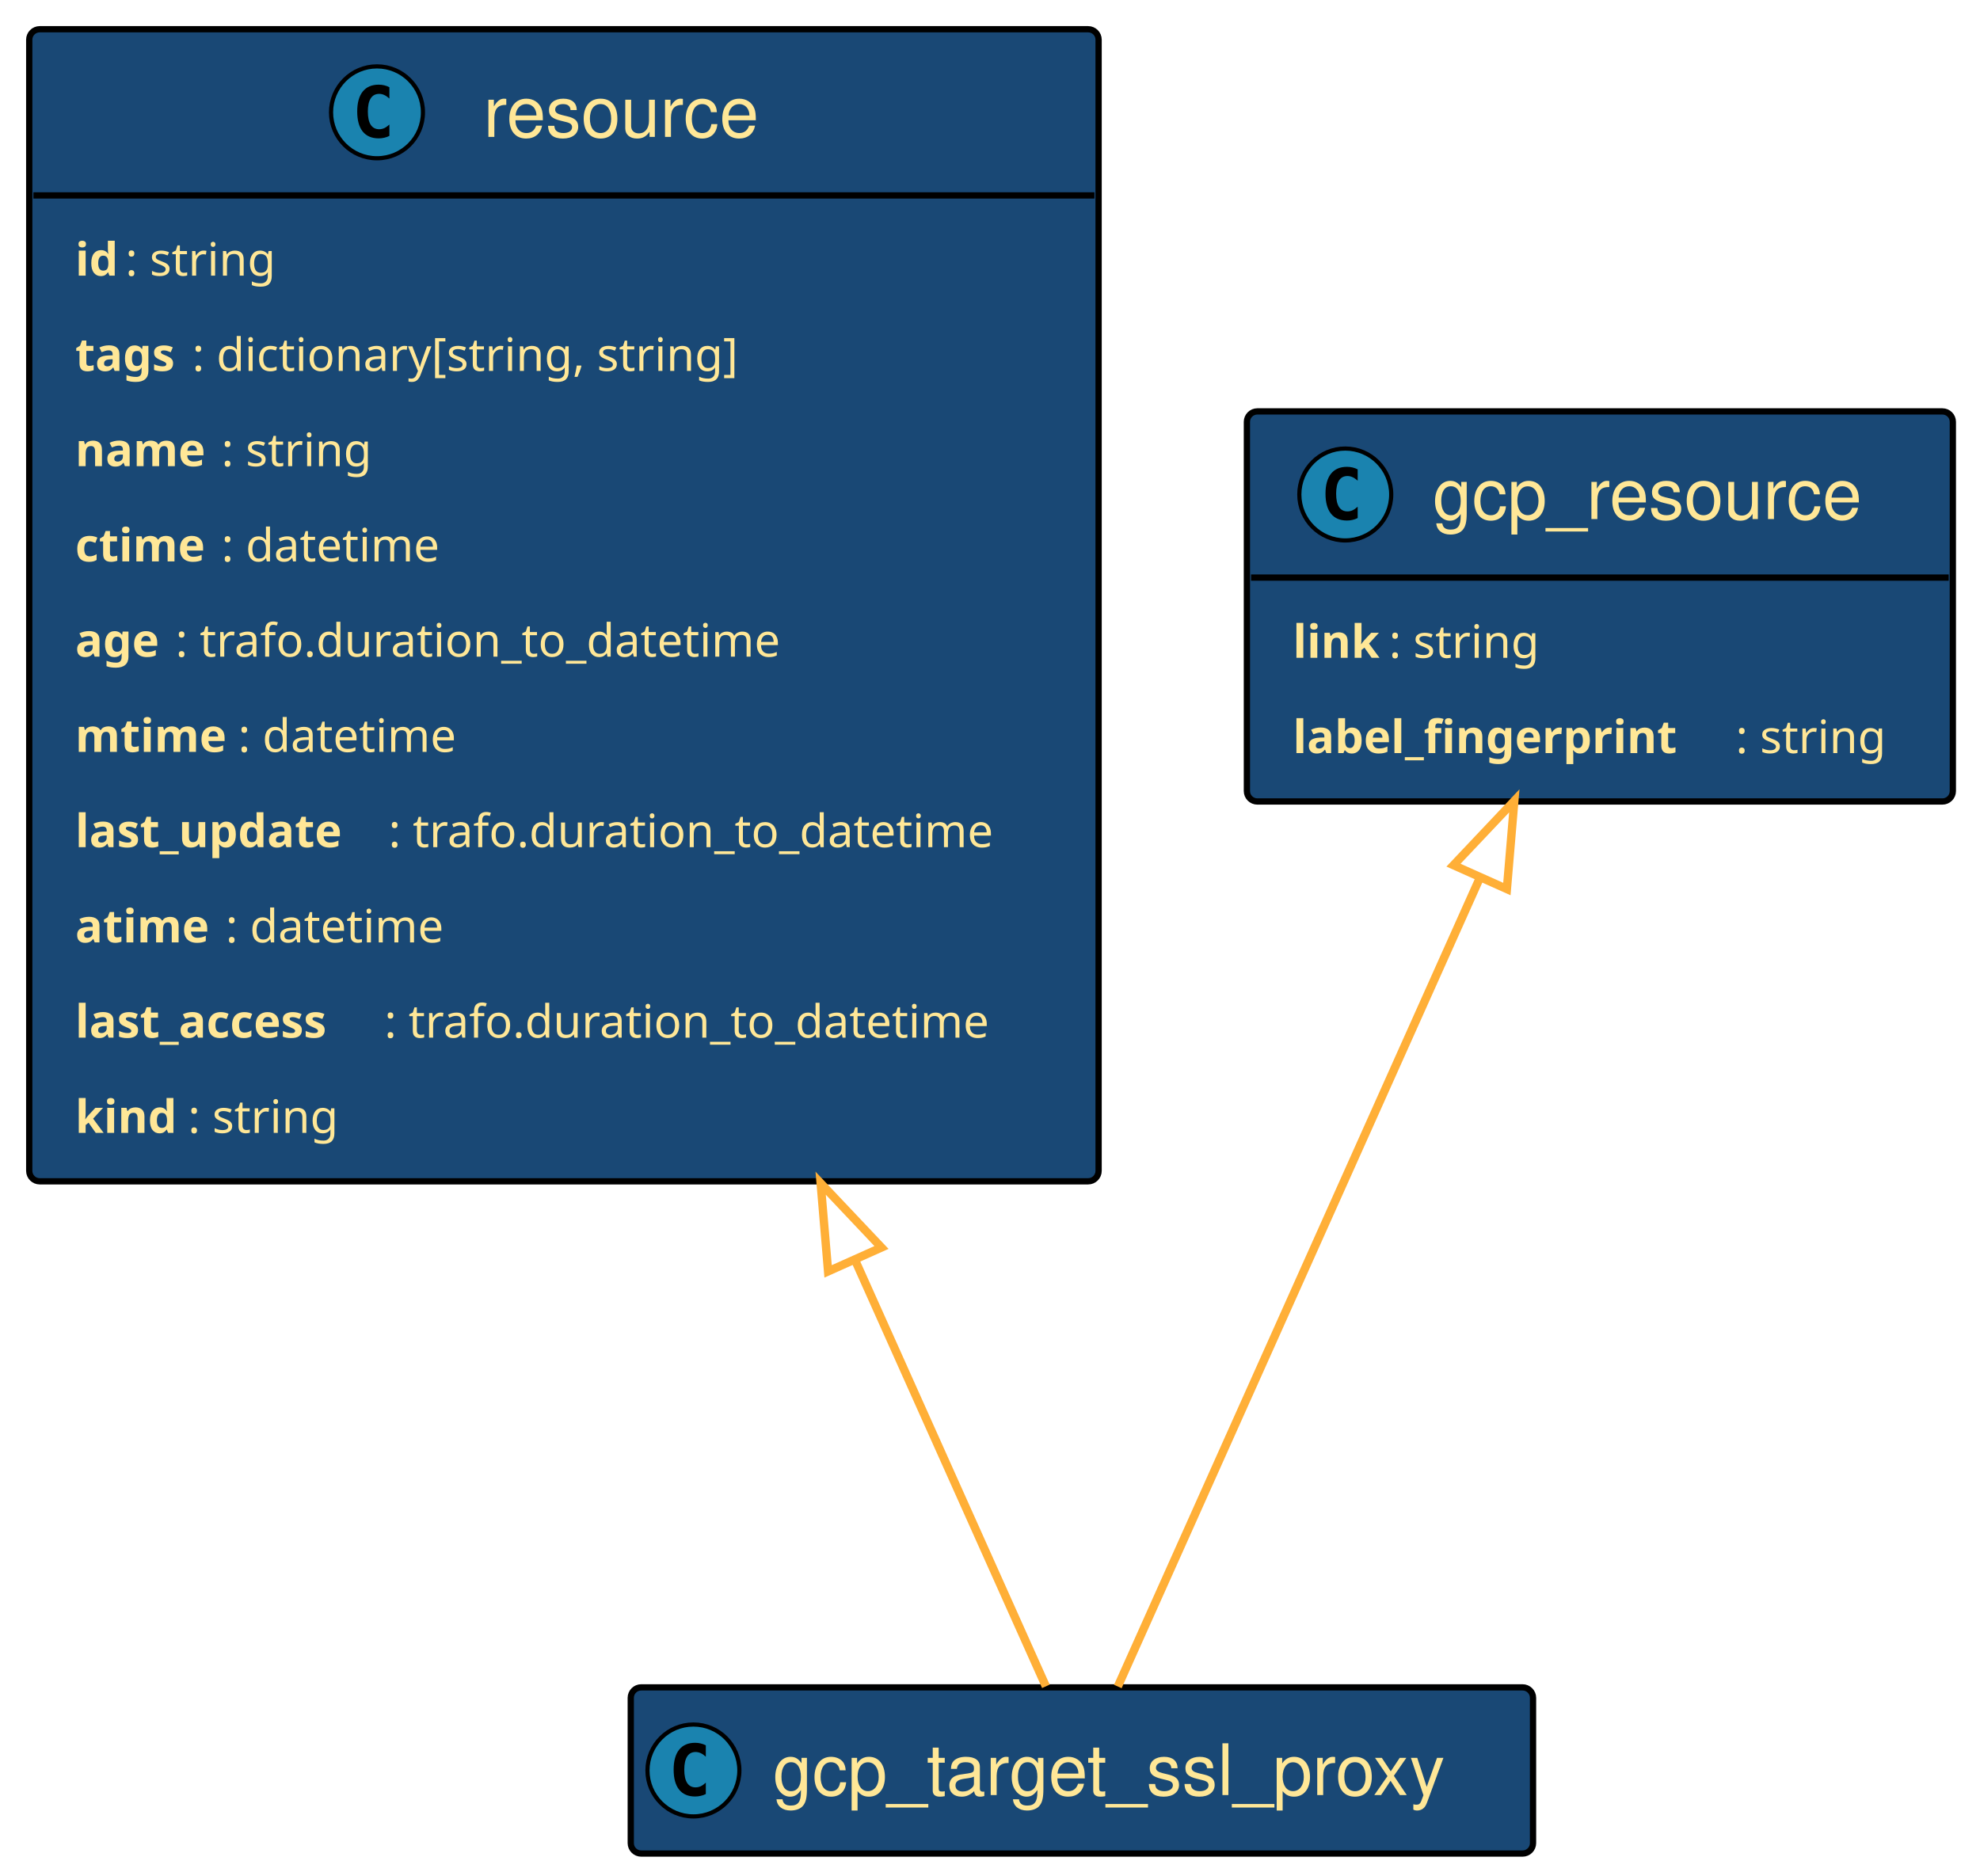
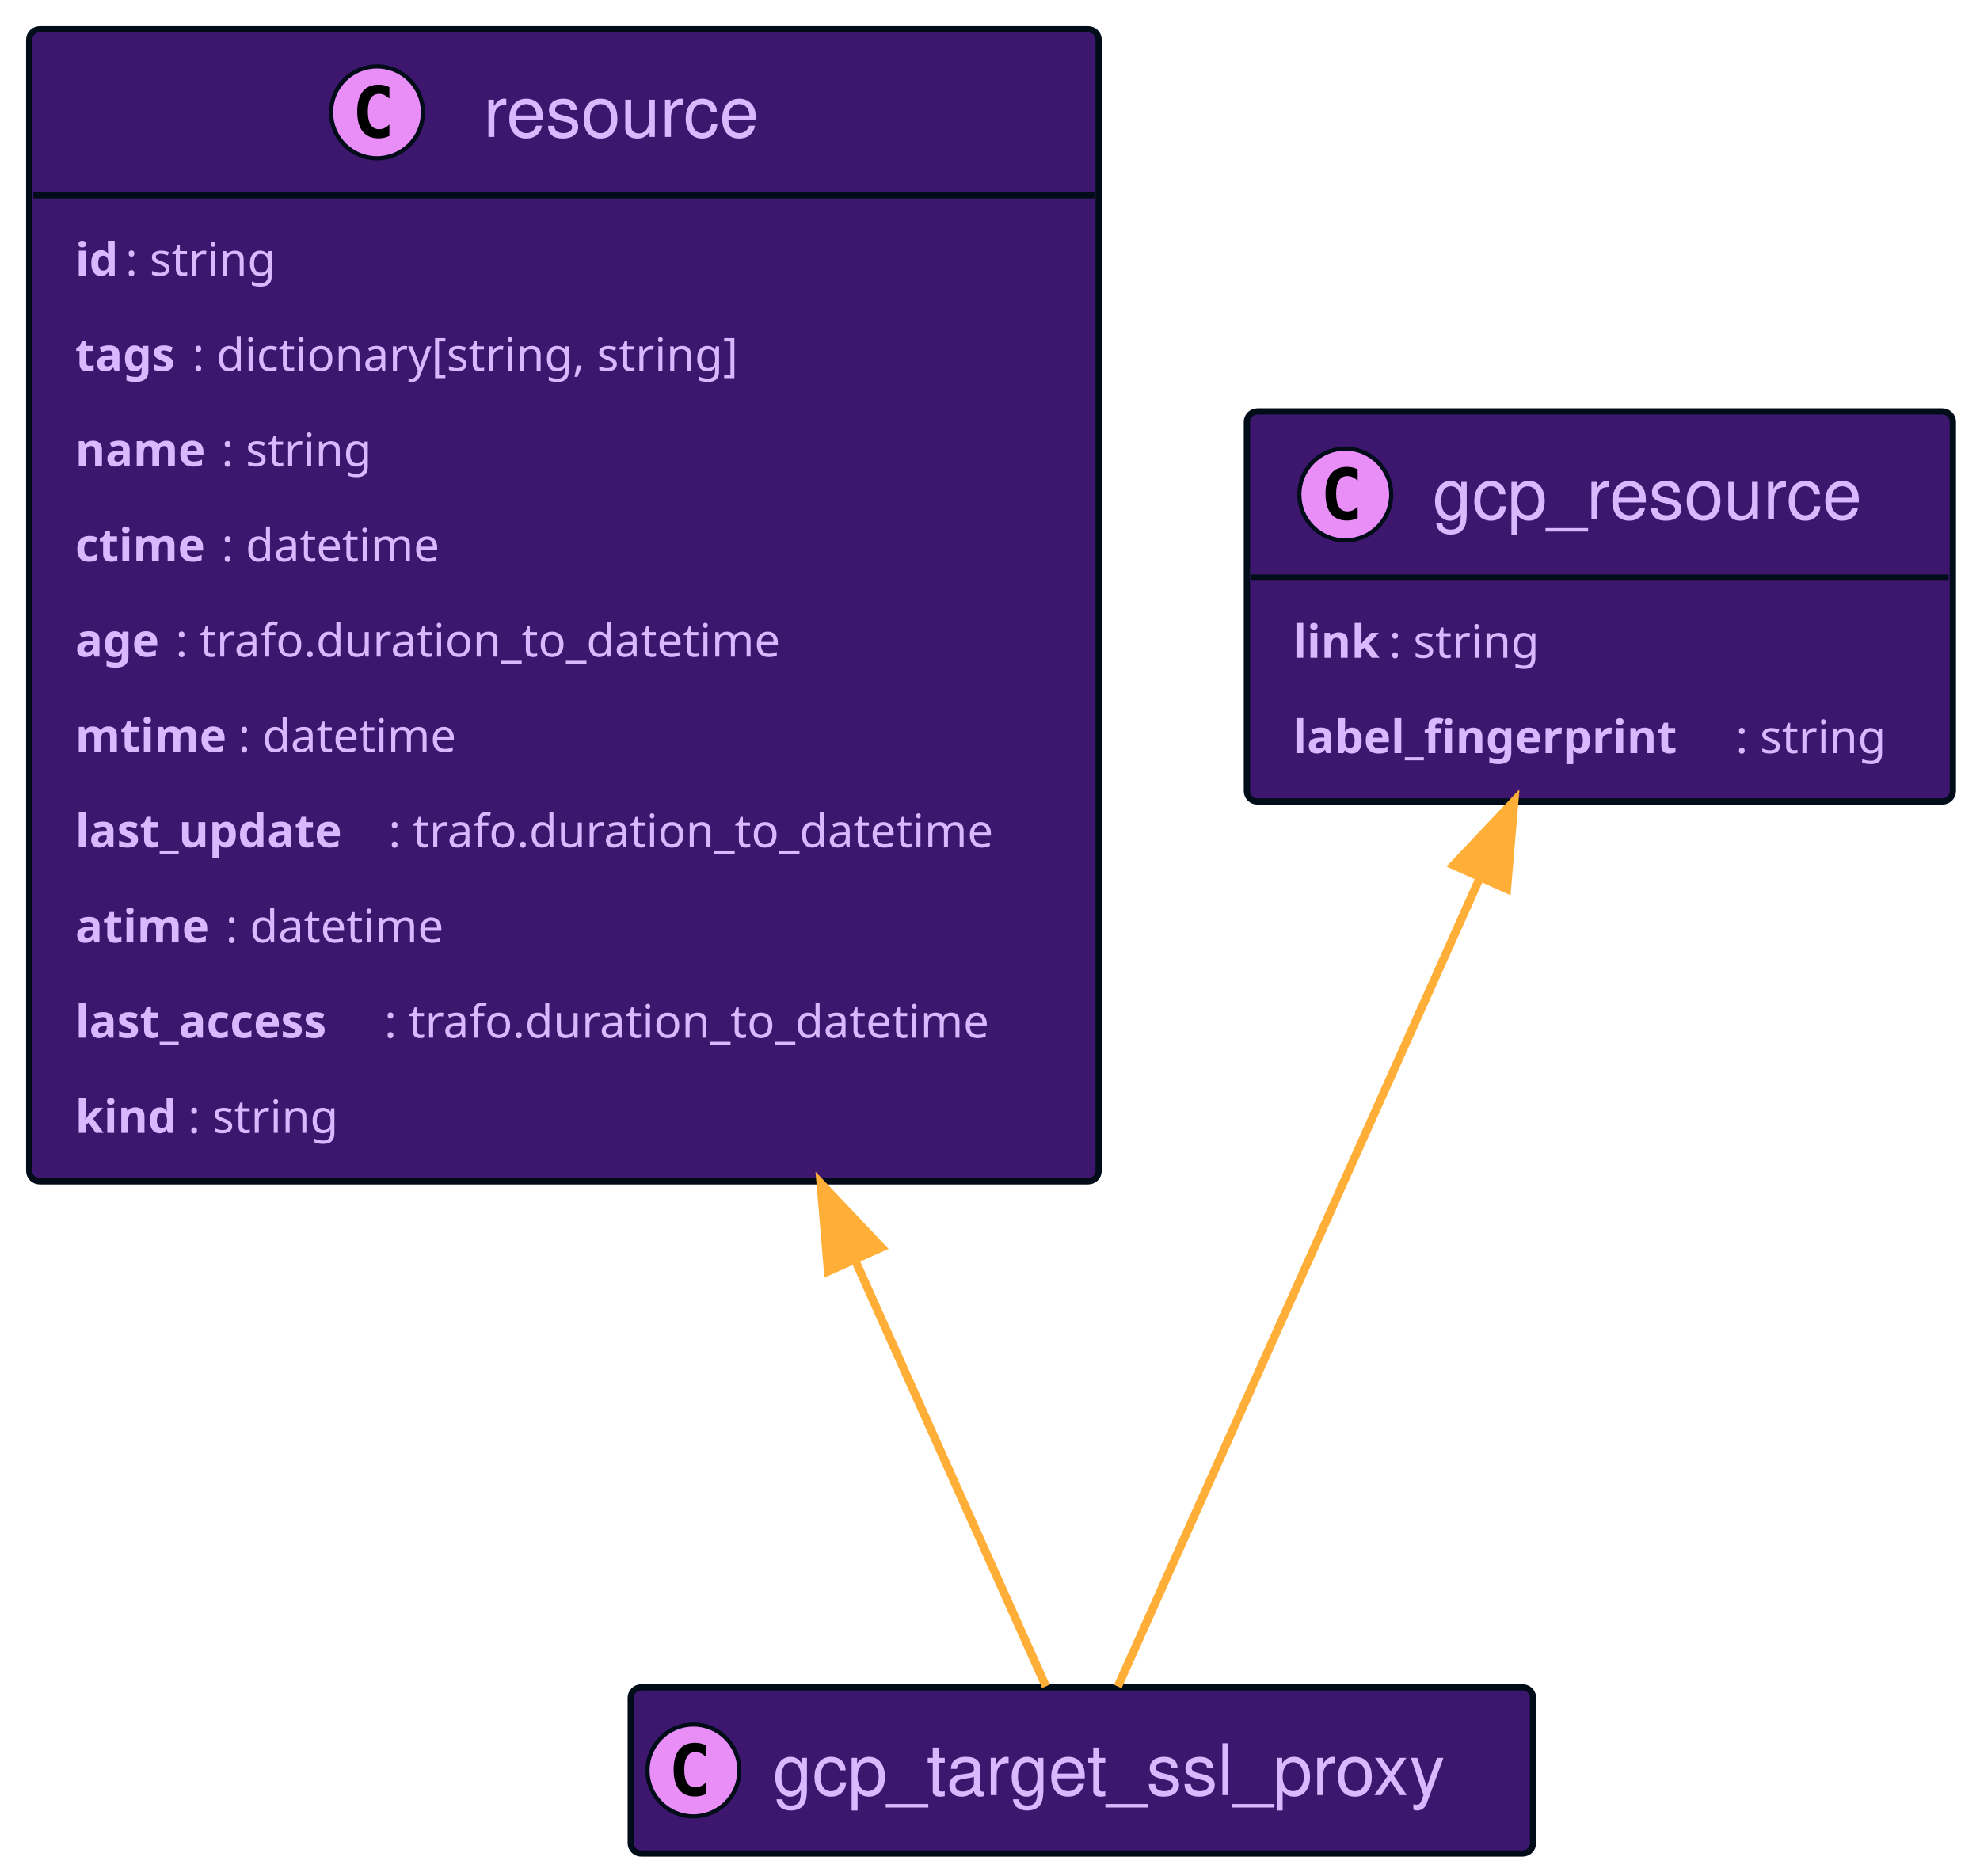
<svg xmlns="http://www.w3.org/2000/svg" width="474" height="449" contentScriptType="application/ecmascript" contentStyleType="text/css" style="width:474px;height:449px;background:#00000000" preserveAspectRatio="none" version="1.1" viewBox="0 0 474 449" zoomAndPan="magnify">
  <g>
-     <rect id="resource" width="256" height="275.836" x="7" y="7" fill="#194875" codeLine="17" rx="2.5" ry="2.5" style="stroke:#000;stroke-width:1.5" />
-     <ellipse cx="90.25" cy="26.895" fill="#1A83AF" rx="11" ry="11" style="stroke:#000;stroke-width:1" />
+     <rect id="resource" width="256" height="275.836" x="7" y="7" fill="#3d176e" codeLine="17" rx="2.5" ry="2.5" style="stroke:#000d19;stroke-width:1.5" />
+     <ellipse cx="90.25" cy="26.895" fill="#e98df7" rx="11" ry="11" style="stroke:#000d19;stroke-width:1" />
    <path fill="#000" d="M93.219,32.535 Q92.641,32.832 92,32.973 Q91.359,33.129 90.656,33.129 Q88.156,33.129 86.828,31.488 Q85.516,29.832 85.516,26.707 Q85.516,23.582 86.828,21.926 Q88.156,20.27 90.656,20.27 Q91.359,20.27 92,20.426 Q92.656,20.582 93.219,20.879 L93.219,23.598 Q92.594,23.02 92,22.754 Q91.406,22.473 90.781,22.473 Q89.438,22.473 88.75,23.551 Q88.062,24.613 88.062,26.707 Q88.062,28.801 88.75,29.879 Q89.438,30.941 90.781,30.941 Q91.406,30.941 92,30.676 Q92.594,30.395 93.219,29.816 L93.219,32.535 Z" />
-     <text x="115.75" y="32.78" fill="#FFE797" font-family="Helvetica" font-size="17" lengthAdjust="spacing" textLength="71">resource</text>
-     <line style="stroke:#000;stroke-width:1.5" x1="8" x2="262" y1="46.789" y2="46.789" />
-     <text x="18" y="65.999" fill="#FFE797" font-family="sans-serif" font-size="11" font-weight="bold" lengthAdjust="spacing" textLength="12">id</text>
-     <text x="30" y="65.999" fill="#FFE797" font-family="sans-serif" font-size="11" lengthAdjust="spacing" textLength="41">: string</text>
-     <text x="18" y="88.804" fill="#FFE797" font-family="sans-serif" font-size="11" font-weight="bold" lengthAdjust="spacing" textLength="28">tags</text>
-     <text x="46" y="88.804" fill="#FFE797" font-family="sans-serif" font-size="11" lengthAdjust="spacing" textLength="145">: dictionary[string, string]</text>
-     <text x="18" y="111.609" fill="#FFE797" font-family="sans-serif" font-size="11" font-weight="bold" lengthAdjust="spacing" textLength="35">name</text>
-     <text x="53" y="111.609" fill="#FFE797" font-family="sans-serif" font-size="11" lengthAdjust="spacing" textLength="41">: string</text>
-     <text x="18" y="134.414" fill="#FFE797" font-family="sans-serif" font-size="11" font-weight="bold" lengthAdjust="spacing" textLength="35">ctime</text>
-     <text x="53" y="134.414" fill="#FFE797" font-family="sans-serif" font-size="11" lengthAdjust="spacing" textLength="58">: datetime</text>
-     <text x="18" y="157.218" fill="#FFE797" font-family="sans-serif" font-size="11" font-weight="bold" lengthAdjust="spacing" textLength="24">age</text>
-     <text x="42" y="157.218" fill="#FFE797" font-family="sans-serif" font-size="11" lengthAdjust="spacing" textLength="159">: trafo.duration_to_datetime</text>
-     <text x="18" y="180.023" fill="#FFE797" font-family="sans-serif" font-size="11" font-weight="bold" lengthAdjust="spacing" textLength="39">mtime</text>
-     <text x="57" y="180.023" fill="#FFE797" font-family="sans-serif" font-size="11" lengthAdjust="spacing" textLength="58">: datetime</text>
-     <text x="18" y="202.828" fill="#FFE797" font-family="sans-serif" font-size="11" font-weight="bold" lengthAdjust="spacing" textLength="75">last_update</text>
-     <text x="93" y="202.828" fill="#FFE797" font-family="sans-serif" font-size="11" lengthAdjust="spacing" textLength="159">: trafo.duration_to_datetime</text>
-     <text x="18" y="225.632" fill="#FFE797" font-family="sans-serif" font-size="11" font-weight="bold" lengthAdjust="spacing" textLength="36">atime</text>
-     <text x="54" y="225.632" fill="#FFE797" font-family="sans-serif" font-size="11" lengthAdjust="spacing" textLength="58">: datetime</text>
-     <text x="18" y="248.437" fill="#FFE797" font-family="sans-serif" font-size="11" font-weight="bold" lengthAdjust="spacing" textLength="74">last_access</text>
-     <text x="92" y="248.437" fill="#FFE797" font-family="sans-serif" font-size="11" lengthAdjust="spacing" textLength="159">: trafo.duration_to_datetime</text>
-     <text x="18" y="271.242" fill="#FFE797" font-family="sans-serif" font-size="11" font-weight="bold" lengthAdjust="spacing" textLength="27">kind</text>
-     <text x="45" y="271.242" fill="#FFE797" font-family="sans-serif" font-size="11" lengthAdjust="spacing" textLength="41">: string</text>
-     <rect id="gcp_target_ssl_proxy" width="216" height="39.789" x="151" y="404" fill="#194875" codeLine="29" rx="2.5" ry="2.5" style="stroke:#000;stroke-width:1.5" />
-     <ellipse cx="166" cy="423.894" fill="#1A83AF" rx="11" ry="11" style="stroke:#000;stroke-width:1" />
+     <text x="115.75" y="32.78" fill="#d9b8ff" font-family="Helvetica" font-size="17" lengthAdjust="spacing" textLength="71">resource</text>
+     <line style="stroke:#000d19;stroke-width:1.5" x1="8" x2="262" y1="46.789" y2="46.789" />
+     <text x="18" y="65.999" fill="#d9b8ff" font-family="sans-serif" font-size="11" font-weight="bold" lengthAdjust="spacing" textLength="12">id</text>
+     <text x="30" y="65.999" fill="#d9b8ff" font-family="sans-serif" font-size="11" lengthAdjust="spacing" textLength="41">: string</text>
+     <text x="18" y="88.804" fill="#d9b8ff" font-family="sans-serif" font-size="11" font-weight="bold" lengthAdjust="spacing" textLength="28">tags</text>
+     <text x="46" y="88.804" fill="#d9b8ff" font-family="sans-serif" font-size="11" lengthAdjust="spacing" textLength="145">: dictionary[string, string]</text>
+     <text x="18" y="111.609" fill="#d9b8ff" font-family="sans-serif" font-size="11" font-weight="bold" lengthAdjust="spacing" textLength="35">name</text>
+     <text x="53" y="111.609" fill="#d9b8ff" font-family="sans-serif" font-size="11" lengthAdjust="spacing" textLength="41">: string</text>
+     <text x="18" y="134.414" fill="#d9b8ff" font-family="sans-serif" font-size="11" font-weight="bold" lengthAdjust="spacing" textLength="35">ctime</text>
+     <text x="53" y="134.414" fill="#d9b8ff" font-family="sans-serif" font-size="11" lengthAdjust="spacing" textLength="58">: datetime</text>
+     <text x="18" y="157.218" fill="#d9b8ff" font-family="sans-serif" font-size="11" font-weight="bold" lengthAdjust="spacing" textLength="24">age</text>
+     <text x="42" y="157.218" fill="#d9b8ff" font-family="sans-serif" font-size="11" lengthAdjust="spacing" textLength="159">: trafo.duration_to_datetime</text>
+     <text x="18" y="180.023" fill="#d9b8ff" font-family="sans-serif" font-size="11" font-weight="bold" lengthAdjust="spacing" textLength="39">mtime</text>
+     <text x="57" y="180.023" fill="#d9b8ff" font-family="sans-serif" font-size="11" lengthAdjust="spacing" textLength="58">: datetime</text>
+     <text x="18" y="202.828" fill="#d9b8ff" font-family="sans-serif" font-size="11" font-weight="bold" lengthAdjust="spacing" textLength="75">last_update</text>
+     <text x="93" y="202.828" fill="#d9b8ff" font-family="sans-serif" font-size="11" lengthAdjust="spacing" textLength="159">: trafo.duration_to_datetime</text>
+     <text x="18" y="225.632" fill="#d9b8ff" font-family="sans-serif" font-size="11" font-weight="bold" lengthAdjust="spacing" textLength="36">atime</text>
+     <text x="54" y="225.632" fill="#d9b8ff" font-family="sans-serif" font-size="11" lengthAdjust="spacing" textLength="58">: datetime</text>
+     <text x="18" y="248.437" fill="#d9b8ff" font-family="sans-serif" font-size="11" font-weight="bold" lengthAdjust="spacing" textLength="74">last_access</text>
+     <text x="92" y="248.437" fill="#d9b8ff" font-family="sans-serif" font-size="11" lengthAdjust="spacing" textLength="159">: trafo.duration_to_datetime</text>
+     <text x="18" y="271.242" fill="#d9b8ff" font-family="sans-serif" font-size="11" font-weight="bold" lengthAdjust="spacing" textLength="27">kind</text>
+     <text x="45" y="271.242" fill="#d9b8ff" font-family="sans-serif" font-size="11" lengthAdjust="spacing" textLength="41">: string</text>
+     <rect id="gcp_target_ssl_proxy" width="216" height="39.789" x="151" y="404" fill="#3d176e" codeLine="29" rx="2.5" ry="2.5" style="stroke:#000d19;stroke-width:1.5" />
+     <ellipse cx="166" cy="423.894" fill="#e98df7" rx="11" ry="11" style="stroke:#000d19;stroke-width:1" />
    <path fill="#000" d="M168.969,429.535 Q168.391,429.832 167.75,429.973 Q167.109,430.129 166.406,430.129 Q163.906,430.129 162.578,428.488 Q161.266,426.832 161.266,423.707 Q161.266,420.582 162.578,418.926 Q163.906,417.269 166.406,417.269 Q167.109,417.269 167.75,417.426 Q168.406,417.582 168.969,417.879 L168.969,420.598 Q168.344,420.019 167.75,419.754 Q167.156,419.473 166.531,419.473 Q165.188,419.473 164.5,420.551 Q163.812,421.613 163.812,423.707 Q163.812,425.801 164.5,426.879 Q165.188,427.941 166.531,427.941 Q167.156,427.941 167.75,427.676 Q168.344,427.394 168.969,426.816 L168.969,429.535 Z" />
-     <text x="185" y="429.78" fill="#FFE797" font-family="Helvetica" font-size="17" lengthAdjust="spacing" textLength="174">gcp_target_ssl_proxy</text>
-     <rect id="gcp_resource" width="169" height="93.398" x="298.5" y="98.5" fill="#194875" codeLine="32" rx="2.5" ry="2.5" style="stroke:#000;stroke-width:1.5" />
-     <ellipse cx="322.05" cy="118.394" fill="#1A83AF" rx="11" ry="11" style="stroke:#000;stroke-width:1" />
+     <text x="185" y="429.78" fill="#d9b8ff" font-family="Helvetica" font-size="17" lengthAdjust="spacing" textLength="174">gcp_target_ssl_proxy</text>
+     <rect id="gcp_resource" width="169" height="93.398" x="298.5" y="98.5" fill="#3d176e" codeLine="32" rx="2.5" ry="2.5" style="stroke:#000d19;stroke-width:1.5" />
+     <ellipse cx="322.05" cy="118.394" fill="#e98df7" rx="11" ry="11" style="stroke:#000d19;stroke-width:1" />
    <path fill="#000" d="M325.019,124.035 Q324.441,124.332 323.8,124.473 Q323.159,124.629 322.456,124.629 Q319.956,124.629 318.628,122.988 Q317.316,121.332 317.316,118.207 Q317.316,115.082 318.628,113.426 Q319.956,111.769 322.456,111.769 Q323.159,111.769 323.8,111.926 Q324.456,112.082 325.019,112.379 L325.019,115.098 Q324.394,114.519 323.8,114.254 Q323.206,113.973 322.581,113.973 Q321.238,113.973 320.55,115.051 Q319.863,116.113 319.863,118.207 Q319.863,120.301 320.55,121.379 Q321.238,122.441 322.581,122.441 Q323.206,122.441 323.8,122.176 Q324.394,121.894 325.019,121.316 L325.019,124.035 Z" />
-     <text x="342.95" y="124.28" fill="#FFE797" font-family="Helvetica" font-size="17" lengthAdjust="spacing" textLength="108">gcp_resource</text>
-     <line style="stroke:#000;stroke-width:1.5" x1="299.5" x2="466.5" y1="138.289" y2="138.289" />
-     <text x="309.5" y="157.5" fill="#FFE797" font-family="sans-serif" font-size="11" font-weight="bold" lengthAdjust="spacing" textLength="23">link</text>
-     <text x="332.5" y="157.5" fill="#FFE797" font-family="sans-serif" font-size="11" lengthAdjust="spacing" textLength="41">: string</text>
-     <text x="309.5" y="180.304" fill="#FFE797" font-family="sans-serif" font-size="11" font-weight="bold" lengthAdjust="spacing" textLength="106">label_fingerprint</text>
-     <text x="415.5" y="180.304" fill="#FFE797" font-family="sans-serif" font-size="11" lengthAdjust="spacing" textLength="41">: string</text>
+     <text x="342.95" y="124.28" fill="#d9b8ff" font-family="Helvetica" font-size="17" lengthAdjust="spacing" textLength="108">gcp_resource</text>
+     <line style="stroke:#000d19;stroke-width:1.5" x1="299.5" x2="466.5" y1="138.289" y2="138.289" />
+     <text x="309.5" y="157.5" fill="#d9b8ff" font-family="sans-serif" font-size="11" font-weight="bold" lengthAdjust="spacing" textLength="23">link</text>
+     <text x="332.5" y="157.5" fill="#d9b8ff" font-family="sans-serif" font-size="11" lengthAdjust="spacing" textLength="41">: string</text>
+     <text x="309.5" y="180.304" fill="#d9b8ff" font-family="sans-serif" font-size="11" font-weight="bold" lengthAdjust="spacing" textLength="106">label_fingerprint</text>
+     <text x="415.5" y="180.304" fill="#d9b8ff" font-family="sans-serif" font-size="11" lengthAdjust="spacing" textLength="41">: string</text>
    <path id="gcp_resource-backto-gcp_target_ssl_proxy" fill="none" d="M354.27,210.18 C326.21,272.86 285.24,364.39 267.6,403.79" codeLine="36" style="stroke:#ffaf37;stroke-width:2" />
-     <polygon fill="none" points="347.96 207.14 362.52 191.74 360.74 212.86 347.96 207.14" style="stroke:#ffaf37;stroke-width:2" />
+     <polygon fill="#ffaf37" points="347.96 207.14 362.52 191.74 360.74 212.86 347.96 207.14" style="stroke:#ffaf37;stroke-width:2" />
    <path id="resource-backto-gcp_target_ssl_proxy" fill="none" d="M204.63,301.55 C222.97,342.52 240.4,381.46 250.38,403.75" codeLine="37" style="stroke:#ffaf37;stroke-width:2" />
-     <polygon fill="none" points="198.24 304.4 196.46 283.28 211.02 298.68 198.24 304.4" style="stroke:#ffaf37;stroke-width:2" />
+     <polygon fill="#ffaf37" points="198.24 304.4 196.46 283.28 211.02 298.68 198.24 304.4" style="stroke:#ffaf37;stroke-width:2" />
  </g>
</svg>
